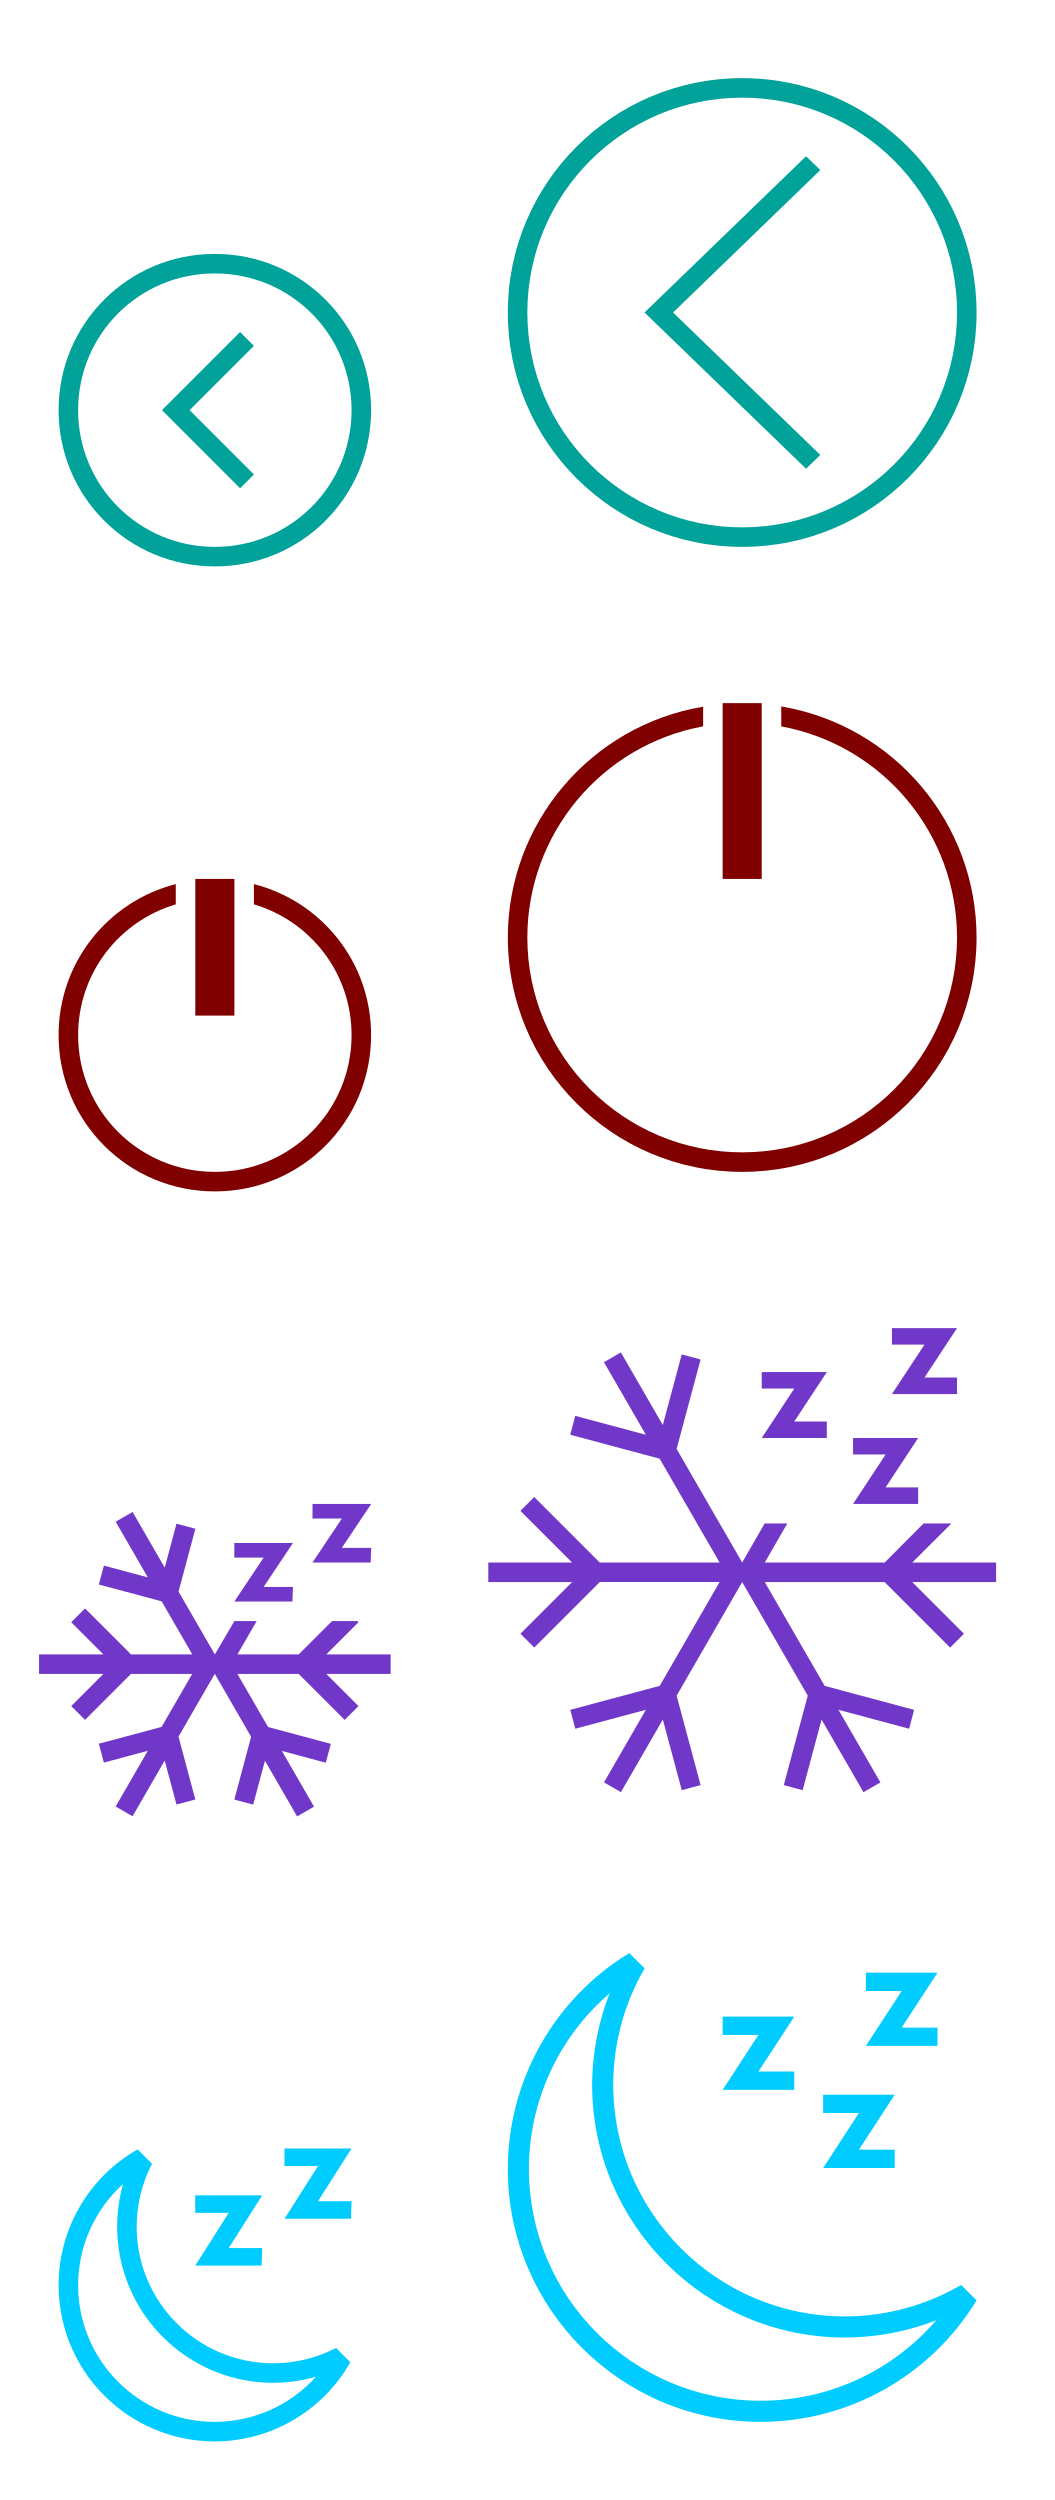
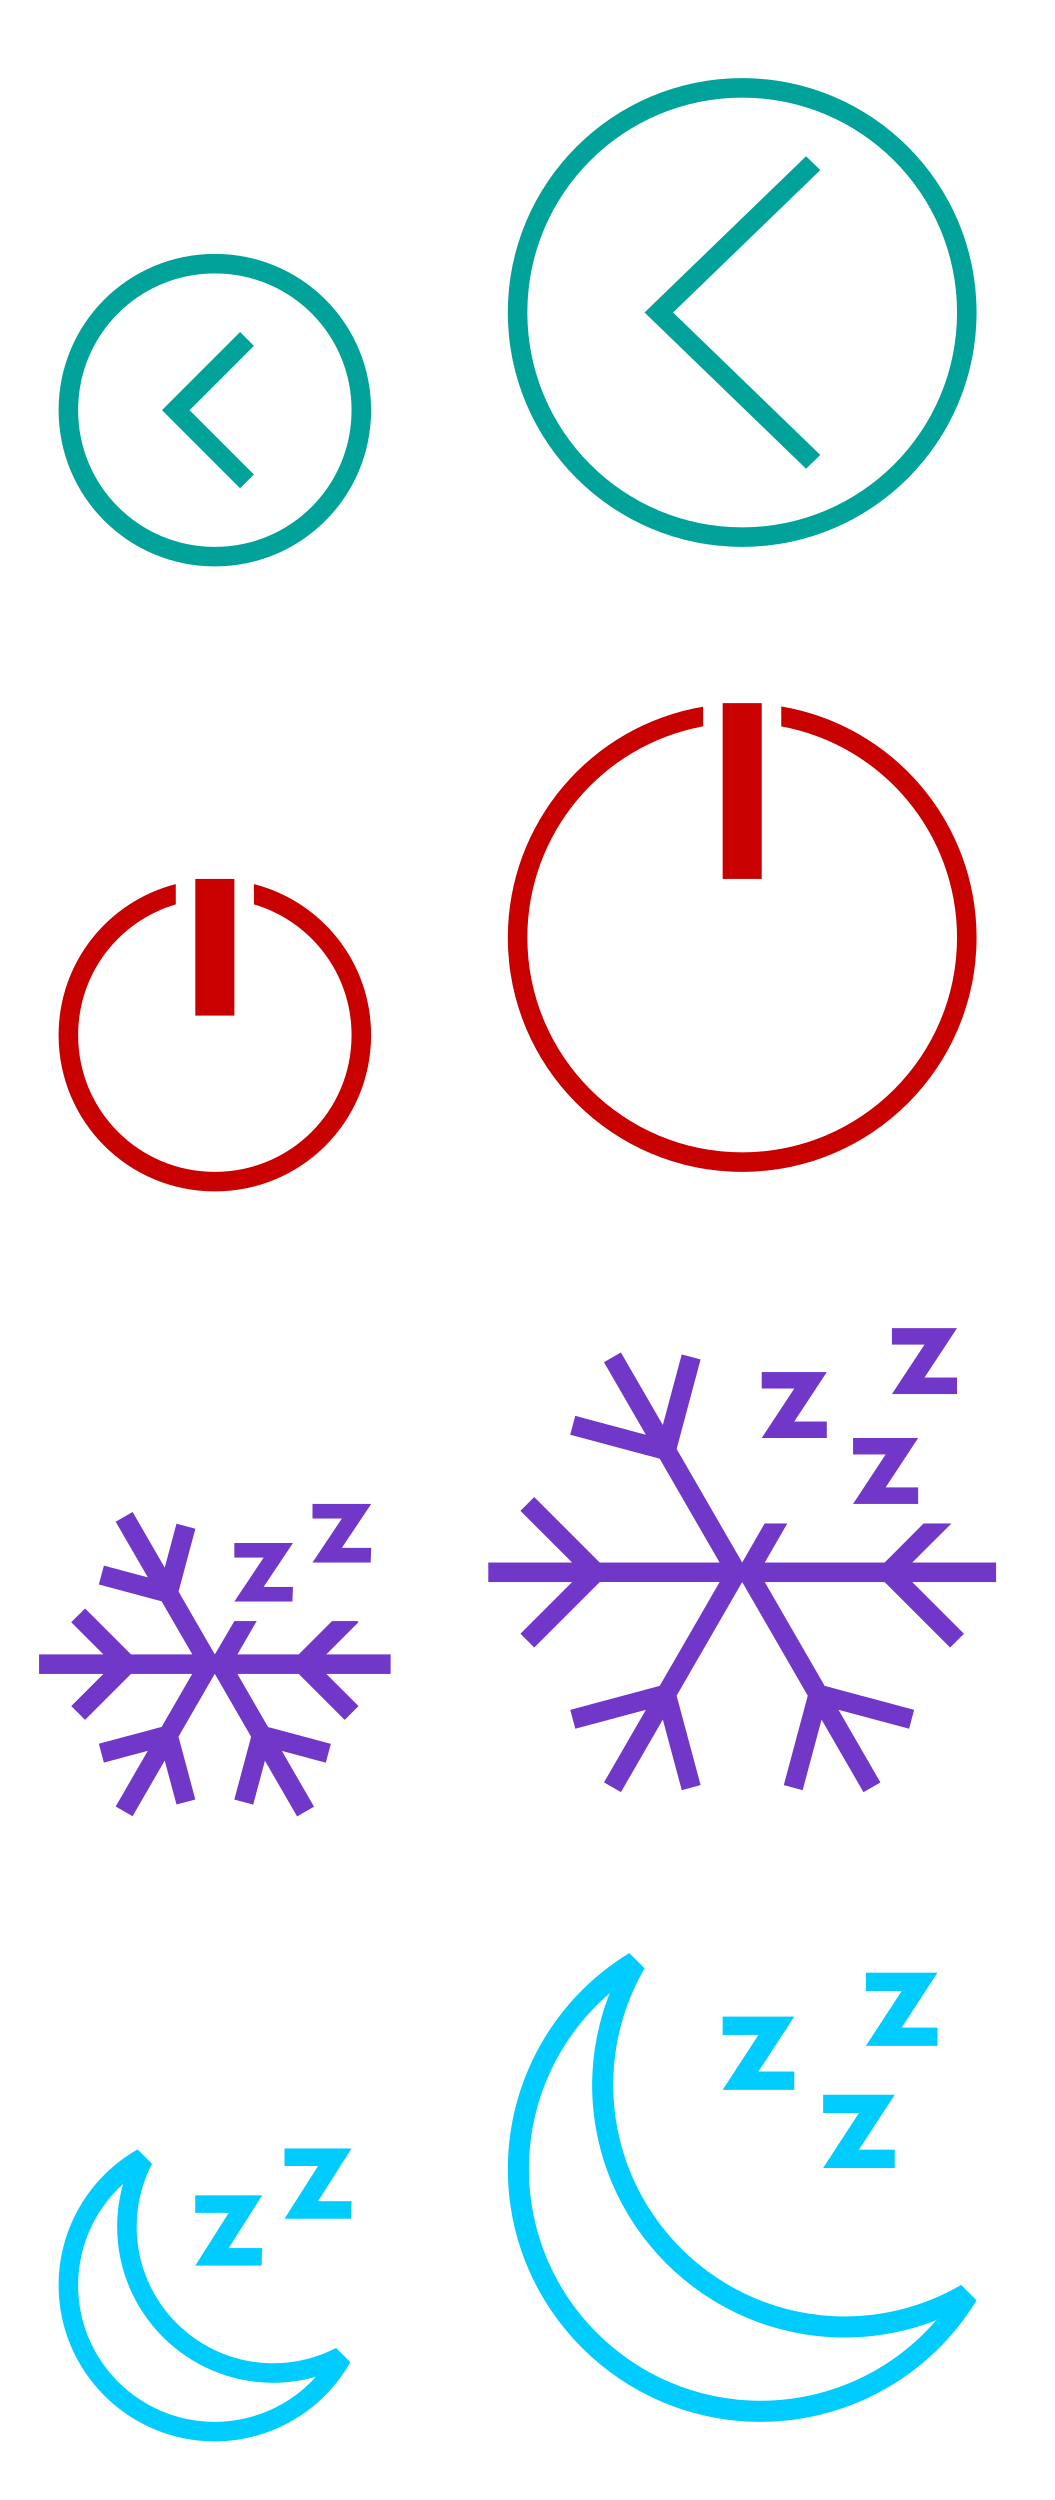
<svg xmlns="http://www.w3.org/2000/svg" version="1.1" id="svg2" viewBox="0 0 54 128">
  <defs id="defs3051">
    <style type="text/css" id="current-color-scheme">
      .ColorScheme-Text {
        color:#31363b;
      }
      .ColorScheme-Background {
        color:#eff0f1;
      }
      .ColorScheme-Highlight {
        color:#3daee9;
      }
      .ColorScheme-ViewText {
        color:#31363b;
      }
      .ColorScheme-ViewBackground {
        color:#fcfcfc;
      }
      .ColorScheme-ViewHover {
        color:#93cee9;
      }
      .ColorScheme-ViewFocus{
        color:#3daee9;
      }
      .ColorScheme-ButtonText {
        color:#31363b;
      }
      .ColorScheme-ButtonBackground {
        color:#eff0f1;
      }
      .ColorScheme-ButtonHover {
        color:#93cee9;
      }
      .ColorScheme-ButtonFocus{
        color:#3daee9;
      }
      </style>
  </defs>
  <g id="22-22-system-log-out">
    <path id="path7" class="ColorScheme-Text" d="m 11,13 c -4.432,0 -8,3.568 -8,8 0,4.432 3.568,8 8,8 4.432,0 8,-3.568 8,-8 0,-4.432 -3.568,-8 -8,-8 z m 0,1 c 3.878,0 7,3.122 7,7 0,3.878 -3.122,7 -7,7 -3.878,0 -7,-3.122 -7,-7 0,-3.878 3.122,-7 7,-7 z M 12.293,17 9,20.293 8.293,21 9,21.707 12.293,25 13,24.293 9.707,21 13,17.707 12.293,17 Z" style="fill:#01a299;fill-opacity:1;stroke:none" />
    <path id="path9" d="M 0,10 0,32 22,32 22,10 0,10 Z" style="opacity:1;fill:none" />
  </g>
  <g id="system-log-out">
    <path id="path12" class="ColorScheme-Text" d="M 38,4 A 12,12 0 0 0 26,16 12,12 0 0 0 38,28 12,12 0 0 0 50,16 12,12 0 0 0 38,4 Z m 0,1 A 11,11 0 0 1 49,16 11,11 0 0 1 38,27 11,11 0 0 1 27,16 11,11 0 0 1 38,5 Z M 41.27,8 33,16 41.27,24 42,23.293 34.461,16 42,8.707 41.27,8 Z" style="fill:#01a299;fill-opacity:1;stroke:none" />
    <path id="path14" d="M 22,0 22,32 54,32 54,0 22,0 Z" style="opacity:1;fill:none" />
  </g>
  <g transform="translate(54,96)" id="22-22-system-lock-screen">
    <path id="path17" class="ColorScheme-Text" d="m 11,13 c -2.216,0 -4,1.784 -4,4 l 0,4 -2,0 0,1 0,7 1,0 10,0 1,0 0,-8 -1,0 -1,0 0,-4 c 0,-2.216 -1.784,-4 -4,-4 z m 0,1 c 1.662,0 3,1.561 3,3.5 L 14,21 8,21 8,17.5 C 8,15.561 9.338,14 11,14 Z m -5,8 10,0 0,6 -10,0 0,-6 z" style="fill:#87a96b;fill-opacity:1;stroke:none;opacity:1" />
    <path id="path19" d="M 0,10 0,32 22,32 22,10 0,10 Z" style="opacity:1;fill:none" />
  </g>
  <g transform="translate(54,96)" id="system-lock-screen">
    <path id="path22" class="ColorScheme-Text" d="M 38,4 C 31.373,4 26,9.373 26,16 26,22.627 31.373,28 38,28 44.627,28 50,22.627 50,16 50,9.373 44.627,4 38,4 Z m 0,1 C 44.075,5 49,9.925 49,16 49,22.075 44.075,27 38,27 31.925,27 27,22.075 27,16 27,9.925 31.925,5 38,5 Z m 0,3 c -2.216,0 -4,1.784 -4,4 l 0,4 -2,0 0,1 0,7 1,0 10,0 1,0 0,-8 -1,0 -1,0 0,-4 C 42,9.784 40.216,8 38,8 Z m 0,1 c 1.662,0 3,1.561 3,3.5 l 0,3.5 -6,0 0,-3.5 C 35,10.561 36.338,9 38,9 Z m -5,8 10,0 0,6 -10,0 0,-6 z" style="fill:#87a96b;fill-opacity:1;stroke:none;opacity:1" />
    <path id="path24" d="M 22,0 22,32 54,32 54,0 22,0 Z" style="opacity:1;fill:none" />
  </g>
  <g transform="translate(54,64)" id="22-22-system-reboot">
    <path id="path27" class="ColorScheme-Text" d="m 11,13 c -1.442,0 -2.803,0.369 -3.969,1.031 l 0.719,0.688 0.062,0.062 2.75,2.781 0.719,-0.719 -2.5,-2.469 C 9.48,14.14 10.22,14 11,14 c 3.878,0 7,3.122 7,7 0,1.163 -0.284,2.256 -0.781,3.219 l 0.75,0.75 C 18.631,23.803 19,22.442 19,21 19,16.568 15.432,13 11,13 Z M 4.031,17.031 C 3.369,18.197 3,19.558 3,21 c 0,4.432 3.568,8 8,8 1.442,0 2.803,-0.369 3.969,-1.031 l -0.688,-0.688 -0.062,-0.062 L 11.438,24.438 10.75,25.156 13.219,27.625 C 12.52,27.86 11.78,28 11,28 7.122,28 4,24.878 4,21 4,19.837 4.284,18.744 4.781,17.781 l -0.75,-0.75 z" style="fill:#87a96b;fill-opacity:1;stroke:none" />
    <path id="path29" d="M 0,10 0,32 22,32 22,10 0,10 Z" style="opacity:1;fill:none" />
  </g>
  <g transform="translate(54,64)" id="system-reboot">
    <path id="path32" class="ColorScheme-Text" d="M 38,4 A 12,12 0 0 0 31.916,5.672 L 37.293,11.051 38,10.34 33.596,5.936 A 11,11 0 0 1 38,5 11,11 0 0 1 49,16 11,11 0 0 1 47.596,21.352 l 0.732,0.729 A 12,12 0 0 0 50,16 12,12 0 0 0 38,4 Z M 27.672,9.916 A 12,12 0 0 0 26,16 12,12 0 0 0 38,28 12,12 0 0 0 44.084,26.328 L 38.707,20.949 38,21.656 42.406,26.061 A 11,11 0 0 1 38,27 11,11 0 0 1 27,16 11,11 0 0 1 28.404,10.648 L 27.672,9.916 Z" style="fill:#87a96b;fill-opacity:1;stroke:none" />
    <path id="path34" d="M 22,0 22,32 54,32 54,0 22,0 Z" style="opacity:1;fill:none" />
  </g>
  <g transform="translate(112,32)" id="22-22-system-save-session">
    <path id="path37" class="ColorScheme-Text" d="m 3,13.004 0,0 0,1 0,15 1,0 15,0 0,-1 0,-11 0,-0.699 -0.007,0 0.007,-0.015 -3.293,-3.293 -0.008,0.015 0,-0.015 -0.699,0 -12,0 z M 4,14.005 l 3,0 0,4 0,1 8,0 0,-1 0,-4 0.293,0 2.707,2.707 0,0.293 0,11 -2,0 0,-7 -1,0 -8,0 -1,0 0,7 -2,0 0,-14 z m 4,0 3.9,0 0,4 -3.9,0 0,-4 z M 7,22.005 l 8,0 0,6 -8,0 0,-6 z" style="fill:#5f5fd3;fill-opacity:1;stroke:none" />
    <path id="path39" d="M 0,10 0,32 22,32 22,10 0,10 Z" style="opacity:1;fill:none" />
  </g>
  <g transform="translate(112,32)" id="system-save-session">
    <path id="path42" class="ColorScheme-Text" d="m 26,4 0,24 5,0 14,0 5,0 L 50,10 49,9 45,5 44,4 43,4 32,4 26,4 Z m 1,1 5,0 0,8 11,0 0,-8 0.586,0 L 49,10.414 49,27 l -4,0 0,-8 -14,0 0,8 -4,0 0,-22 z m 6,0 6,0 0,7 -6,0 0,-7 z m -1,15 12,0 0,7 -12,0 0,-7 z" style="fill:#5f5fd3;fill-opacity:1;stroke:none" />
    <path id="path44" d="M 22,0 22,32 54,32 54,0 22,0 Z" style="opacity:1;fill:none" />
  </g>
  <g transform="translate(0,32)" id="22-22-system-shutdown">
-     <path id="path47" class="ColorScheme-Text" d="m 10,13 0,7 2,0 0,-7 -2,0 z M 9,13.266 C 5.544,14.15 3,17.261 3,21 c 0,4.432 3.568,8 8,8 4.432,0 8,-3.568 8,-8 0,-3.739 -2.544,-6.85 -6,-7.734 l 0,1.037 c 2.895,0.857 5,3.517 5,6.697 0,3.878 -3.122,7 -7,7 -3.878,0 -7,-3.122 -7,-7 0,-3.18 2.105,-5.84 5,-6.697 l 0,-1.037 z" style="fill:#800000;fill-opacity:1;stroke:none" />
+     <path id="path47" class="ColorScheme-Text" d="m 10,13 0,7 2,0 0,-7 -2,0 z M 9,13.266 C 5.544,14.15 3,17.261 3,21 c 0,4.432 3.568,8 8,8 4.432,0 8,-3.568 8,-8 0,-3.739 -2.544,-6.85 -6,-7.734 l 0,1.037 c 2.895,0.857 5,3.517 5,6.697 0,3.878 -3.122,7 -7,7 -3.878,0 -7,-3.122 -7,-7 0,-3.18 2.105,-5.84 5,-6.697 l 0,-1.037 z" style="fill:#c80000;fill-opacity:1;stroke:none" />
    <path id="path49" d="M 0,10 0,32 22,32 22,10 0,10 Z" style="opacity:1;fill:none" />
  </g>
  <g transform="translate(0,32)" id="system-shutdown">
-     <path id="path52" class="ColorScheme-Text" d="M 37,4 37,4.051 37,5.055 37,13 39,13 39,5.051 39,4.047 39,4 38,4 37,4 Z m 3,0.17 0,1.021 A 11,11 0 0 1 49,16 11,11 0 0 1 38,27 11,11 0 0 1 27,16 11,11 0 0 1 36,5.189 L 36,4.182 A 12,12 0 0 0 26,16 12,12 0 0 0 38,28 12,12 0 0 0 50,16 12,12 0 0 0 40,4.17 Z" style="fill:#800000;fill-opacity:1;stroke:none" />
+     <path id="path52" class="ColorScheme-Text" d="M 37,4 37,4.051 37,5.055 37,13 39,13 39,5.051 39,4.047 39,4 38,4 37,4 Z m 3,0.17 0,1.021 A 11,11 0 0 1 49,16 11,11 0 0 1 38,27 11,11 0 0 1 27,16 11,11 0 0 1 36,5.189 L 36,4.182 A 12,12 0 0 0 26,16 12,12 0 0 0 38,28 12,12 0 0 0 50,16 12,12 0 0 0 40,4.17 Z" style="fill:#c80000;fill-opacity:1;stroke:none" />
    <path id="path54" d="M 22,0 22,32 54,32 54,0 22,0 Z" style="opacity:1;fill:none" />
  </g>
  <g transform="translate(0,64)" id="22-22-system-suspend-hibernate">
    <path id="path49-1" d="M 0,10 V 32 H 22 V 10 Z" style="opacity:1;fill:none" />
    <path id="path918-7" class="ColorScheme-Text" d="m 6.789,13.412 -0.867,0.5 1.646,2.85 -2.248,-0.602 -0.26,0.967 3.215,0.861 1.57,2.717 H 6.707 L 4.354,18.352 3.646,19.059 5.293,20.705 H 2 v 1 h 3.293 l -1.646,1.646 0.707,0.707 2.354,-2.354 h 3.133 l -1.566,2.713 -3.215,0.861 0.258,0.967 2.25,-0.604 -1.646,2.852 0.865,0.5 1.646,-2.852 0.604,2.25 L 10,28.133 9.139,24.916 10.994,21.705 H 11 l 1.857,3.219 -0.861,3.215 0.967,0.258 0.602,-2.248 L 15.211,29 16.078,28.5 14.432,25.648 16.68,26.25 l 0.26,-0.965 -3.215,-0.861 -1.57,-2.719 h 3.139 l 2.354,2.354 0.707,-0.707 -1.646,-1.646 H 20 v -1 H 16.707 L 18.354,19.059 18.303,19 H 17 l -1.707,1.705 H 12.156 L 13.141,19 H 12 l -0.998,1.703 H 11 l -0.004,-0.002 -1.854,-3.213 0.861,-3.215 -0.967,-0.26 -0.602,2.25 z M 17.503,15.25 H 19.006 L 18.978,16 H 16 l 1.503,-2.25 h -1.503 V 13 h 3.006 z m -4.005,2 h 1.502 l -0.028,0.75 H 11.997 L 13.498,15.75 H 11.997 V 15 H 15 Z" style="fill:#7137c8;fill-opacity:1;stroke:none" />
  </g>
  <g transform="translate(0,64)" id="system-suspend-hibernate">
    <path id="path891-3" class="ColorScheme-Text" d="m 31.789,5.244 -0.867,0.5 2.146,3.717 -3.615,-0.969 -0.258,0.967 4.58,1.227 3.068,5.316 h -6.137 l -3.354,-3.354 -0.707,0.707 2.646,2.646 H 25 v 1 h 4.293 l -2.646,2.646 0.707,0.707 3.354,-3.354 h 6.137 l -3.068,5.316 -4.58,1.227 0.258,0.967 3.615,-0.969 -2.146,3.717 0.867,0.5 2.146,-3.717 0.969,3.615 0.965,-0.26 L 34.643,22.819 38,17.002 l 3.357,5.816 -1.227,4.58 0.965,0.26 0.969,-3.615 2.146,3.717 0.867,-0.5 -2.146,-3.717 3.615,0.969 0.258,-0.967 -4.58,-1.227 -3.068,-5.316 h 6.137 l 3.354,3.354 0.707,-0.707 -2.646,-2.646 H 51 v -1 h -4.293 l 2.008,-2.002 h -1.428 l -1.994,2.002 H 39.156 L 40.31,14 h -1.16 l -1.15,2 -3.357,-5.814 1.227,-4.58 -0.965,-0.26 -0.969,3.615 z m 15.544,1.287 h 1.667 V 7.375 H 45.667 L 47.333,4.844 H 45.667 V 4 H 49 Z m -1.99,5.625 h 1.667 V 13 H 43.677 l 1.667,-2.531 H 43.677 V 9.625 h 3.333 z m -4.677,-3.375 h 1.667 V 9.625 H 39 L 40.667,7.094 H 39 V 6.25 h 3.333 z" style="fill:#7137c8;fill-opacity:1;stroke:none" />
    <path id="path64" d="M 22,0 22,32 54,32 54,0 22,0 Z" style="opacity:1;fill:none" />
  </g>
  <g transform="translate(0,96)" id="22-22-system-suspend">
    <path id="path69" d="M 0,10 V 32 H 21 V 10 Z" style="opacity:1;fill:none" />
    <path id="path893-3" class="ColorScheme-Text" d="M 7.046,14.049 A 7.995,8 0 0 0 3,21 a 7.995,8 0 0 0 7.995,8 7.995,8 0 0 0 6.937,-4.043 7.995,8 0 0 0 0.01,-0.006 L 17.204,24.213 a 6.996,7 0 0 1 -0.004,0.006 A 6.996,7 0 0 1 13.993,25 6.996,7 0 0 1 6.997,18 6.996,7 0 0 1 7.784,14.787 Z M 6.303,15.82 A 7.995,8 0 0 0 5.998,18 7.995,8 0 0 0 13.993,26 7.995,8 0 0 0 16.179,25.688 6.996,7 0 0 1 10.995,28 6.996,7 0 0 1 3.999,21 6.996,7 0 0 1 6.303,15.82 Z m 5.408,3.28 h 1.715 l -0.032,0.9 H 9.996 L 11.71,17.3 H 9.996 V 16.4 H 13.425 Z M 16.283,16.7 H 18 l -0.032,0.9 h -3.401 l 1.717,-2.7 h -1.717 v -0.9 h 3.433 z" style="fill:#00ccff;fill-opacity:1;stroke:none" />
  </g>
  <g transform="translate(0,96)" id="system-suspend">
    <path id="path902-3" class="ColorScheme-Text" d="M 32.216,4 C 28.362,6.347 26.007,10.532 26,15.046 26,22.2 31.798,28 38.951,28 c 4.515,-0.004 8.702,-2.362 11.049,-6.22 l -0.79,-0.791 c -1.804,1.051 -3.854,1.607 -5.942,1.613 -6.556,0 -11.871,-5.316 -11.871,-11.875 0.003,-2.09 0.558,-4.141 1.608,-5.948 z M 31.31,5.817 c -0.647,1.557 -0.984,3.225 -0.993,4.91 0,7.154 5.798,12.954 12.951,12.954 1.708,-0.004 3.398,-0.347 4.972,-1.008 l -0.318,0.139 c -2.253,2.606 -5.527,4.105 -8.971,4.107 -6.556,0 -11.871,-5.316 -11.871,-11.875 0.005,-3.447 1.507,-6.722 4.117,-8.973 z m 14.857,1.995 h 1.833 V 8.75 H 44.333 L 46.167,5.938 H 44.333 V 5 h 3.667 z m -2.189,6.25 H 45.811 V 15 h -3.667 l 1.833,-2.813 h -1.833 v -0.938 h 3.667 z m -5.145,-4 H 40.667 V 11 H 37 L 38.833,8.187 H 37 V 7.25 h 3.667 z" style="fill:#00ccff;fill-opacity:1;stroke:none" />
    <path id="path74" d="M 22,0 22,32 54,32 54,0 22,0 Z" style="opacity:1;fill:none" />
  </g>
  <g transform="translate(54,0)" id="22-22-system-switch-user">
    <path id="path890" class="ColorScheme-Text" d="m 11.398,12.388 c -1.989,0 -3.221,1.264 -3.398,2.799 v 1.018 L 5.849,14.685 5,15.348 7.547,17.337 8.396,18 9.245,17.337 11.792,15.348 10.943,14.685 9,16.205 v -1.018 c 0,-1.036 1.065,-1.799 2.398,-1.799 1.333,3.63e-4 2.621,0.764 2.602,1.799 V 16 h 1 v -0.813 c 0,-1.546 -1.613,-2.799 -3.602,-2.799 z M 14,17 c -1.105,0 -2,0.895 -2,2 0,1.105 0.895,2 2,2 1.105,0 2,-0.895 2,-2 0,-1.105 -0.895,-2 -2,-2 z M 8,19 A 2,2 0 0 0 6,21 2,2 0 0 0 8,23 2,2 0 0 0 10,21 2,2 0 0 0 8,19 Z m 6.016,3 c -1.519,0 -2.764,1.163 -2.979,2.672 C 11.62,25.334 12,26 12,27 v 0 h 2.016 1.812 0.602 c 0.393,-0.541 0.607,-1.199 0.607,-1.875 C 17.037,23.399 15.685,22 14.016,22 Z m -0.049,1 c 1.103,0 1.996,0.839 1.996,1.875 -4.5e-4,0.406 -0.141,0.801 -0.4,1.125 H 15.164 13.967 12.768 12.742 C 12.657,25.461 12.385,24.98 12,24.602 12.142,23.696 12.964,23 13.967,23 Z M 8,24 A 3,3.125 0 0 0 5,27.125 3,3.125 0 0 0 5.605,29 H 6.199 8 9.801 10.398 A 3,3.125 0 0 0 11,27.125 3,3.125 0 0 0 8,24 Z m 0,1 A 2,2.25 0 0 1 10,27.25 2,2.25 0 0 1 9.883,28 H 6.117 A 2,2.25 0 0 1 6,27.25 2,2.25 0 0 1 8,25 Z" style="fill:#87a96b;fill-opacity:1;stroke:none" />
    <path id="path79" d="M 0,10 0,32 22,32 22,10 0,10 Z" style="opacity:1;fill:none" />
  </g>
  <g transform="translate(54,0)" id="system-switch-user">
    <path id="path84" d="M 22,0 22,32 54,32 54,0 22,0 Z" style="opacity:1;fill:none" />
    <path id="path1011" transform="translate(-54)" class="ColorScheme-Text" d="m 94,8 c -1.286,0 -2.417,0.618 -3.148,1.561 0.329,0.112 0.646,0.251 0.945,0.418 C 92.345,9.381 93.125,9 94,9 c 1.657,0 3,1.343 3,3 0,1.399 -0.961,2.564 -2.256,2.896 6.21e-4,0.035 0.006,0.069 0.006,0.104 0,0.318 -0.032,0.628 -0.082,0.932 C 96.558,15.612 98,13.98 98,12 98,9.791 96.209,8 94,8 Z m -5,12 c -3.881,0 -7,2.69 -7,6.436 0.003,0.527 0.069,1.052 0.198,1.564 h 1.112 11.662 0.884 C 95.986,27.487 95.997,26.963 96,26.436 96,22.69 92.881,20 89,20 Z m 0.027,0.992 c 3.814,0 5.973,2.274 5.973,5.444 -0.001,0.174 -0.011,0.348 -0.029,0.521 H 83.029 C 83.011,26.784 83.002,26.61 83,26.436 83,23.266 85.18,20.992 88.973,20.992 Z m 6.224,-3.992 c -0.257,0 -0.509,0.016 -0.758,0.043 -0.126,0.384 -0.291,0.751 -0.493,1.098 0.41,-0.091 0.83,-0.138 1.251,-0.141 3.154,1e-6 5.711,2.462 5.711,5.5 -9e-4,0.167 -0.009,0.334 -0.026,0.5 h -4.53 c 0.109,0.321 0.203,0.649 0.27,0.986 L 101.809,25 c 0.124,-0.491 0.188,-0.995 0.191,-1.5 0,-3.59 -3.022,-6.5 -6.749,-6.5 z M 89,11 c -2.209,0 -4,1.791 -4,4 0,2.209 1.791,4 4,4 2.209,1e-6 4,-1.791 4,-4 0,-2.209 -1.791,-4 -4,-4 z m 0,1 c 1.657,0 3,1.343 3,3 0,1.657 -1.343,3 -3,3 -1.657,1e-6 -3,-1.343 -3,-3 0,-1.657 1.343,-3 3,-3 z m 3.027,-8.2 c -2.035,0 -3.684,1.645 -3.684,3.675 V 8.091 L 86.736,6.388 86.123,7.131 88.356,9.358 89,10 89.582,9.257 91.646,7.03 91.002,6.388 89.295,8.091 V 7.475 c 0,-1.45 1.279,-2.625 2.732,-2.625 1.453,0 1.973,0.519 1.973,1.969 h 1 C 95,4.719 93.883,3.839 92.027,3.8 Z" style="fill:#87a96b;fill-opacity:1;stroke:none" />
  </g>
  <g transform="translate(54,32)" id="22-22-system-users">
    <path id="path87" class="ColorScheme-Text" d="m 14,13 c -1.662,0 -3,1.338 -3,3 0,1.662 1.338,3 3,3 1.662,0 3,-1.338 3,-3 0,-1.662 -1.338,-3 -3,-3 z m -6,3 c -1.662,0 -3,1.338 -3,3 0,1.662 1.338,3 3,3 1.662,0 3,-1.338 3,-3 0,-1.662 -1.338,-3 -3,-3 z m 6,4 c -0.646,0 -1.256,0.134 -1.818,0.361 l 0.455,0.914 c 0.428,-0.161 0.878,-0.275 1.363,-0.275 2.216,0 4,1.784 4,4 l -3.5,0 0.5,1 4,0 0,-1 c 0,-2.77 -2.23,-5 -5,-5 z m -6,3 c -2.77,0 -5,2.23 -5,5 l 0,1 10,0 0,-1 c 0,-2.77 -2.23,-5 -5,-5 z m 0,1 c 2.216,0 4,1.784 4,4 l -8,0 c 0,-2.216 1.784,-4 4,-4 z" style="fill:#2a7fff;fill-opacity:1;stroke:none" />
    <path id="path89" d="M 0,10 0,32 22,32 22,10 0,10 Z" style="opacity:1;fill:none" />
  </g>
  <g transform="translate(54,32)" id="system-users">
    <path id="path92" class="ColorScheme-Text" d="M 42.5,4 A 4.5,4.5 0 0 0 38,8.5 4.5,4.5 0 0 0 42.5,13 4.5,4.5 0 0 0 47,8.5 4.5,4.5 0 0 0 42.5,4 Z m 0,1 A 3.5,3.5 0 0 1 46,8.5 3.5,3.5 0 0 1 42.5,12 3.5,3.5 0 0 1 39,8.5 3.5,3.5 0 0 1 42.5,5 Z m -9,4 C 31.015,9 29,11.015 29,13.5 29,15.985 31.015,18 33.5,18 35.985,18 38,15.985 38,13.5 38,11.015 35.985,9 33.5,9 Z m 0,1 A 3.5,3.5 0 0 1 37,13.5 3.5,3.5 0 0 1 33.5,17 3.5,3.5 0 0 1 30,13.5 3.5,3.5 0 0 1 33.5,10 Z m 9,4 c -0.883,0.003 -1.758,0.172 -2.586,0.5 -0.066,0.424 -0.174,0.84 -0.322,1.242 C 40.495,15.255 41.49,15.001 42.5,15 c 3.59,0 6.5,3.134 6.5,7 l -8.342,0 c 0.17,0.323 0.325,0.657 0.465,1 L 50,23 50,22 c 0,-4.418 -3.358,-8 -7.5,-8 z m -9,5 C 29.358,19 26,22.582 26,27 l 0,1 15,0 0,-1 c 0,-4.418 -3.358,-8 -7.5,-8 z m 0,1 c 3.59,0 6.5,3.134 6.5,7 l -13,0 c 0,-3.866 2.91,-7 6.5,-7 z" style="fill:#2a7fff;fill-opacity:1;stroke:none" />
    <path id="path94" d="M 22,0 22,32 54,32 54,0 22,0 Z" style="opacity:1;fill:none" />
  </g>
  <g transform="translate(0,-32)" id="22-22-system-search">
    <path id="path61" class="ColorScheme-Text" d="m 9,13 c -3.324,0 -6,2.676 -6,6 0,3.324 2.676,6 6,6 C 10.481,25 11.831,24.465 12.875,23.582 L 18.293,29 19,28.293 13.582,22.875 C 14.465,21.831 15,20.481 15,19 15,15.676 12.324,13 9,13 Z m 0,1 C 11.77,14 14,16.23 14,19 c 0,2.77 -2.23,5 -5,5 -2.77,0 -5,-2.23 -5,-5 0,-2.77 2.23,-5 5,-5 z" style="fill:#00ff00;fill-opacity:1;stroke:none" />
    <path id="path63" d="M 0,10 0,32 22,32 22,10 0,10 Z" style="opacity:1;fill:none" />
  </g>
  <g transform="translate(0,-32)" id="system-search">
    <path id="path66" class="ColorScheme-Text" d="m 35,4 a 9,9 0 0 0 -9,9 9,9 0 0 0 9,9 9,9 0 0 0 5.994,-2.299 L 49.293,28 50,27.293 41.699,18.992 A 9,9 0 0 0 44,13 9,9 0 0 0 35,4 Z m 0,1 a 8,8 0 0 1 8,8 8,8 0 0 1 -8,8 8,8 0 0 1 -8,-8 8,8 0 0 1 8,-8 z" style="fill:#00ff00;fill-opacity:1;stroke:none" />
    <path id="path68" d="M 22,0 22,32 54,32 54,0 22,0 Z" style="opacity:1;fill:none" />
  </g>
  <g transform="translate(108)" id="system-user-list">
    <path id="path110" class="ColorScheme-Text" d="m 45,9 c -0.589,0 -1.133,0.175 -1.594,0.469 0.043,0.464 0.007,0.923 -0.008,1.336 C 43.775,10.299 44.369,10.001 45,10 c 1.105,0 2,0.895 2,2 0,1.105 -0.895,2 -2,2 -1.041,-5.56e-4 -1.907,-0.799 -1.992,-1.836 -0.184,0.419 -0.465,0.77 -0.696,1.1 -10e-4,0.001 -0.003,0.003 -0.004,0.004 C 42.784,14.287 43.797,15 45,15 c 1.661,0 2.998,-1.338 2.998,-3 0,-1.662 -1.337,-3 -2.998,-3 z m -7,9 C 42.432,18 46,21.568 46,26 H 30 c 0,-4.432 3.568,-8 8,-8 z m 10e-6,-1 C 33.014,17 29,20.717 29,25.333 V 27 H 47 V 25.333 C 47,20.717 42.986,17 38,17 Z m 6.977,-1 c -1.262,4.88e-4 -2.396,0.479 -3.275,1.24 0.38,0.156 0.766,0.336 1.142,0.508 0.005,0.003 0.009,0.005 0.014,0.008 C 43.473,17.306 44.19,17 44.975,17 c 2.227,5e-5 4.023,2.338 4.023,4 h -2.729 c 0.196,0.339 0.302,0.648 0.449,1 H 50 v -1 c 0,-2.769 -2.24,-4.999 -5.021,-5 z M 38,6 c 2.209,0 4,1.791 4,4 0,2.209 -1.791,4 -4,4 -2.209,0 -4,-1.791 -4,-4 0,-2.209 1.791,-4 4,-4 z m 0,-1 c -2.761,0 -5,2.239 -5,5 0,2.761 2.239,5 5,5 2.351,0 4.323,-1.622 4.857,-3.808 C 42.95,10.81 43,10.411 43,10 43,7.239 40.761,5 38,5 Z M 31.023,16 c 1.262,4.88e-4 2.396,0.479 3.275,1.24 -0.404,0.163 -0.805,0.355 -1.156,0.516 C 32.527,17.306 31.81,17 31.025,17 c -2.227,5e-5 -4.023,2.338 -4.023,4 h 2.729 c -0.187,0.333 -0.318,0.69 -0.449,1 H 26 v -1 c 0,-2.769 2.24,-4.999 5.021,-5 z M 30.998,9 c 0.589,0 1.133,0.175 1.594,0.469 -0.048,0.46 -0.009,0.928 0.008,1.336 C 32.223,10.299 31.629,10.001 30.998,10 c -1.105,0 -2,0.895 -2,2 0,1.105 0.895,2 2,2 1.041,-5.56e-4 1.907,-0.799 1.992,-1.836 0.188,0.403 0.472,0.77 0.696,1.1 10e-4,0.001 0.003,0.003 0.004,0.004 C 33.214,14.287 32.201,15 30.998,15 29.337,15 28,13.662 28,12 28,10.338 29.337,9 30.998,9 Z" style="fill:#00aad4;fill-opacity:1;stroke:none" />
    <path id="path84-3" d="M 22,0 V 32 H 54 V 0 Z" style="opacity:1;fill:none" />
  </g>
  <g transform="translate(112,64)" id="system-user-prompt">
    <path id="path44-5" d="M 22,0 V 32 H 54 V 0 Z" style="opacity:1;fill:none" />
    <path id="path889" class="ColorScheme-Text" d="m 37,10.75 v 1.5 h 5 v -1.5 z m -4,0 v 1.5 h 3 v -1.5 z m -6,0 v 1.5 h 5 v -1.5 z M 26,9 h 24 v 5 H 26 Z M 25,8 v 7 H 51 V 8 Z m 1,10 h 24 v 5 H 26 Z m -1,-1 v 7 h 26 v -7 z m 3.5,2 C 27.672,19 27,19.672 27,20.5 27,21.328 27.672,22 28.5,22 29.328,22 30,21.328 30,20.5 30,19.672 29.328,19 28.5,19 Z m 4,0 C 31.672,19 31,19.672 31,20.5 31,21.328 31.672,22 32.5,22 33.328,22 34,21.328 34,20.5 34,19.672 33.328,19 32.5,19 Z m 4,0 C 35.672,19 35,19.672 35,20.5 35,21.328 35.672,22 36.5,22 37.328,22 38,21.328 38,20.5 38,19.672 37.328,19 36.5,19 Z m 4,0 C 39.672,19 39,19.672 39,20.5 39,21.328 39.672,22 40.5,22 41.328,22 42,21.328 42,20.5 42,19.672 41.328,19 40.5,19 Z" style="fill:#1a1a1a;fill-opacity:1;stroke:none" />
  </g>
  <g transform="matrix(0.6875,0,0,0.6875,96.875,74)" id="22-22-system-user-prompt" style="stroke-width:1.455">
    <path id="path909-5" class="ColorScheme-Text" d="m 35.818,21.091 a 0.727,0.727 0 0 1 -0.727,0.727 0.727,0.727 0 0 1 -0.727,-0.727 0.727,0.727 0 0 1 0.727,-0.727 0.727,0.727 0 0 1 0.727,0.727 z m -2.182,0 a 0.727,0.727 0 0 1 -0.727,0.727 0.727,0.727 0 0 1 -0.727,-0.727 0.727,0.727 0 0 1 0.727,-0.727 0.727,0.727 0 0 1 0.727,0.727 z m -2.182,0 a 0.727,0.727 0 0 1 -0.727,0.727 0.727,0.727 0 0 1 -0.727,-0.727 0.727,0.727 0 0 1 0.727,-0.727 0.727,0.727 0 0 1 0.727,0.727 z m -2.182,0 a 0.727,0.727 0 0 1 -0.727,0.727 0.727,0.727 0 0 1 -0.727,-0.727 0.727,0.727 0 0 1 0.727,-0.727 0.727,0.727 0 0 1 0.727,0.727 z m 5.818,-10.909 H 38 v 1.455 h -2.909 z m -2.909,0 h 1.455 v 1.455 h -1.455 z m -4.364,0 h 2.909 v 1.455 h -2.909 z m -2.909,7.273 v 7.273 h 26.182 v -7.273 z m 1.455,1.455 h 23.273 v 4.364 H 26.364 Z M 24.909,7.273 V 14.545 H 51.091 V 7.273 Z M 26.364,8.727 h 23.273 v 4.364 H 26.364 Z" style="fill:#1a1a1a;fill-opacity:1;stroke:none" />
    <path id="path44-5-7" d="M 22,0 V 32 H 54 V 0 Z" style="opacity:1;fill:none" />
  </g>
  <g transform="matrix(0.6875,0,0,0.6875,92.875,10)" id="22-22-system-user-list" style="stroke-width:1.455">
    <path id="path340-1-2" class="ColorScheme-Text" d="m 44.552,10.182 c -0.375,0 -0.72,0.104 -1.028,0.27 1.89e-4,0.002 -0.095,0.058 -0.095,0.06 0.115,1.453 -0.249,2.377 -0.665,3.099 0.396,0.564 1.048,0.935 1.788,0.935 1.026,0 1.886,-0.708 2.119,-1.662 0.041,-0.167 0.063,-0.341 0.063,-0.52 -1.4e-5,-1.205 -0.977,-2.182 -2.182,-2.182 z m -13.098,0 c 0.375,0 0.72,0.104 1.028,0.27 -1.89e-4,0.002 0.095,0.058 0.095,0.06 -0.115,1.453 0.249,2.377 0.665,3.099 -0.396,0.564 -1.048,0.935 -1.788,0.935 -1.026,0 -1.886,-0.708 -2.119,-1.662 -0.041,-0.167 -0.063,-0.341 -0.063,-0.52 1.4e-5,-1.205 0.977,-2.182 2.182,-2.182 z m -4.4e-5,5.818 c 1.226,0 2.302,0.566 2.96,1.477 -0.369,0.196 -0.745,0.436 -1.071,0.631 -0.358,-0.423 -1.025,-0.653 -1.889,-0.653 -1.309,0 -2.182,0.961 -2.182,2.909 h 1.818 l -0.727,1.455 h -2.545 l 1e-6,-2.21 c 10e-7,-2.093 1.622,-3.608 3.636,-3.608 z m 13.091,1.4e-5 c -1.226,0 -2.302,0.566 -2.96,1.477 0.369,0.196 0.745,0.436 1.071,0.631 0.358,-0.423 1.025,-0.653 1.889,-0.653 1.309,0 2.182,0.994 2.182,2.909 h -1.818 l 0.727,1.455 h 2.545 l 2e-6,-2.21 c 2e-6,-2.093 -1.622,-3.608 -3.636,-3.608 z M 38,18.909 c 2.909,0 5.818,1.455 5.818,5.818 H 32.182 c 0,-4.364 2.909,-5.818 5.818,-5.818 z m 0,-1.455 c -4.23,0 -7.261,2.974 -7.27,7.273 l -0.003,1.455 h 14.545 l -0.003,-1.455 C 45.261,20.406 42.23,17.455 38,17.455 Z m 7.5e-5,-11.636 c -2.812,0 -5.091,2.279 -5.091,5.091 0,2.812 2.279,5.091 5.091,5.091 2.394,0 4.401,-1.652 4.945,-3.878 0.095,-0.389 0.145,-0.795 0.145,-1.213 0,-2.812 -2.279,-5.091 -5.091,-5.091 z" style="fill:#00aad4;fill-opacity:1;stroke:none" />
    <path id="path84-3-7" d="M 22,0 V 32 H 54 V 0 Z" style="opacity:1;fill:none" />
  </g>
</svg>
